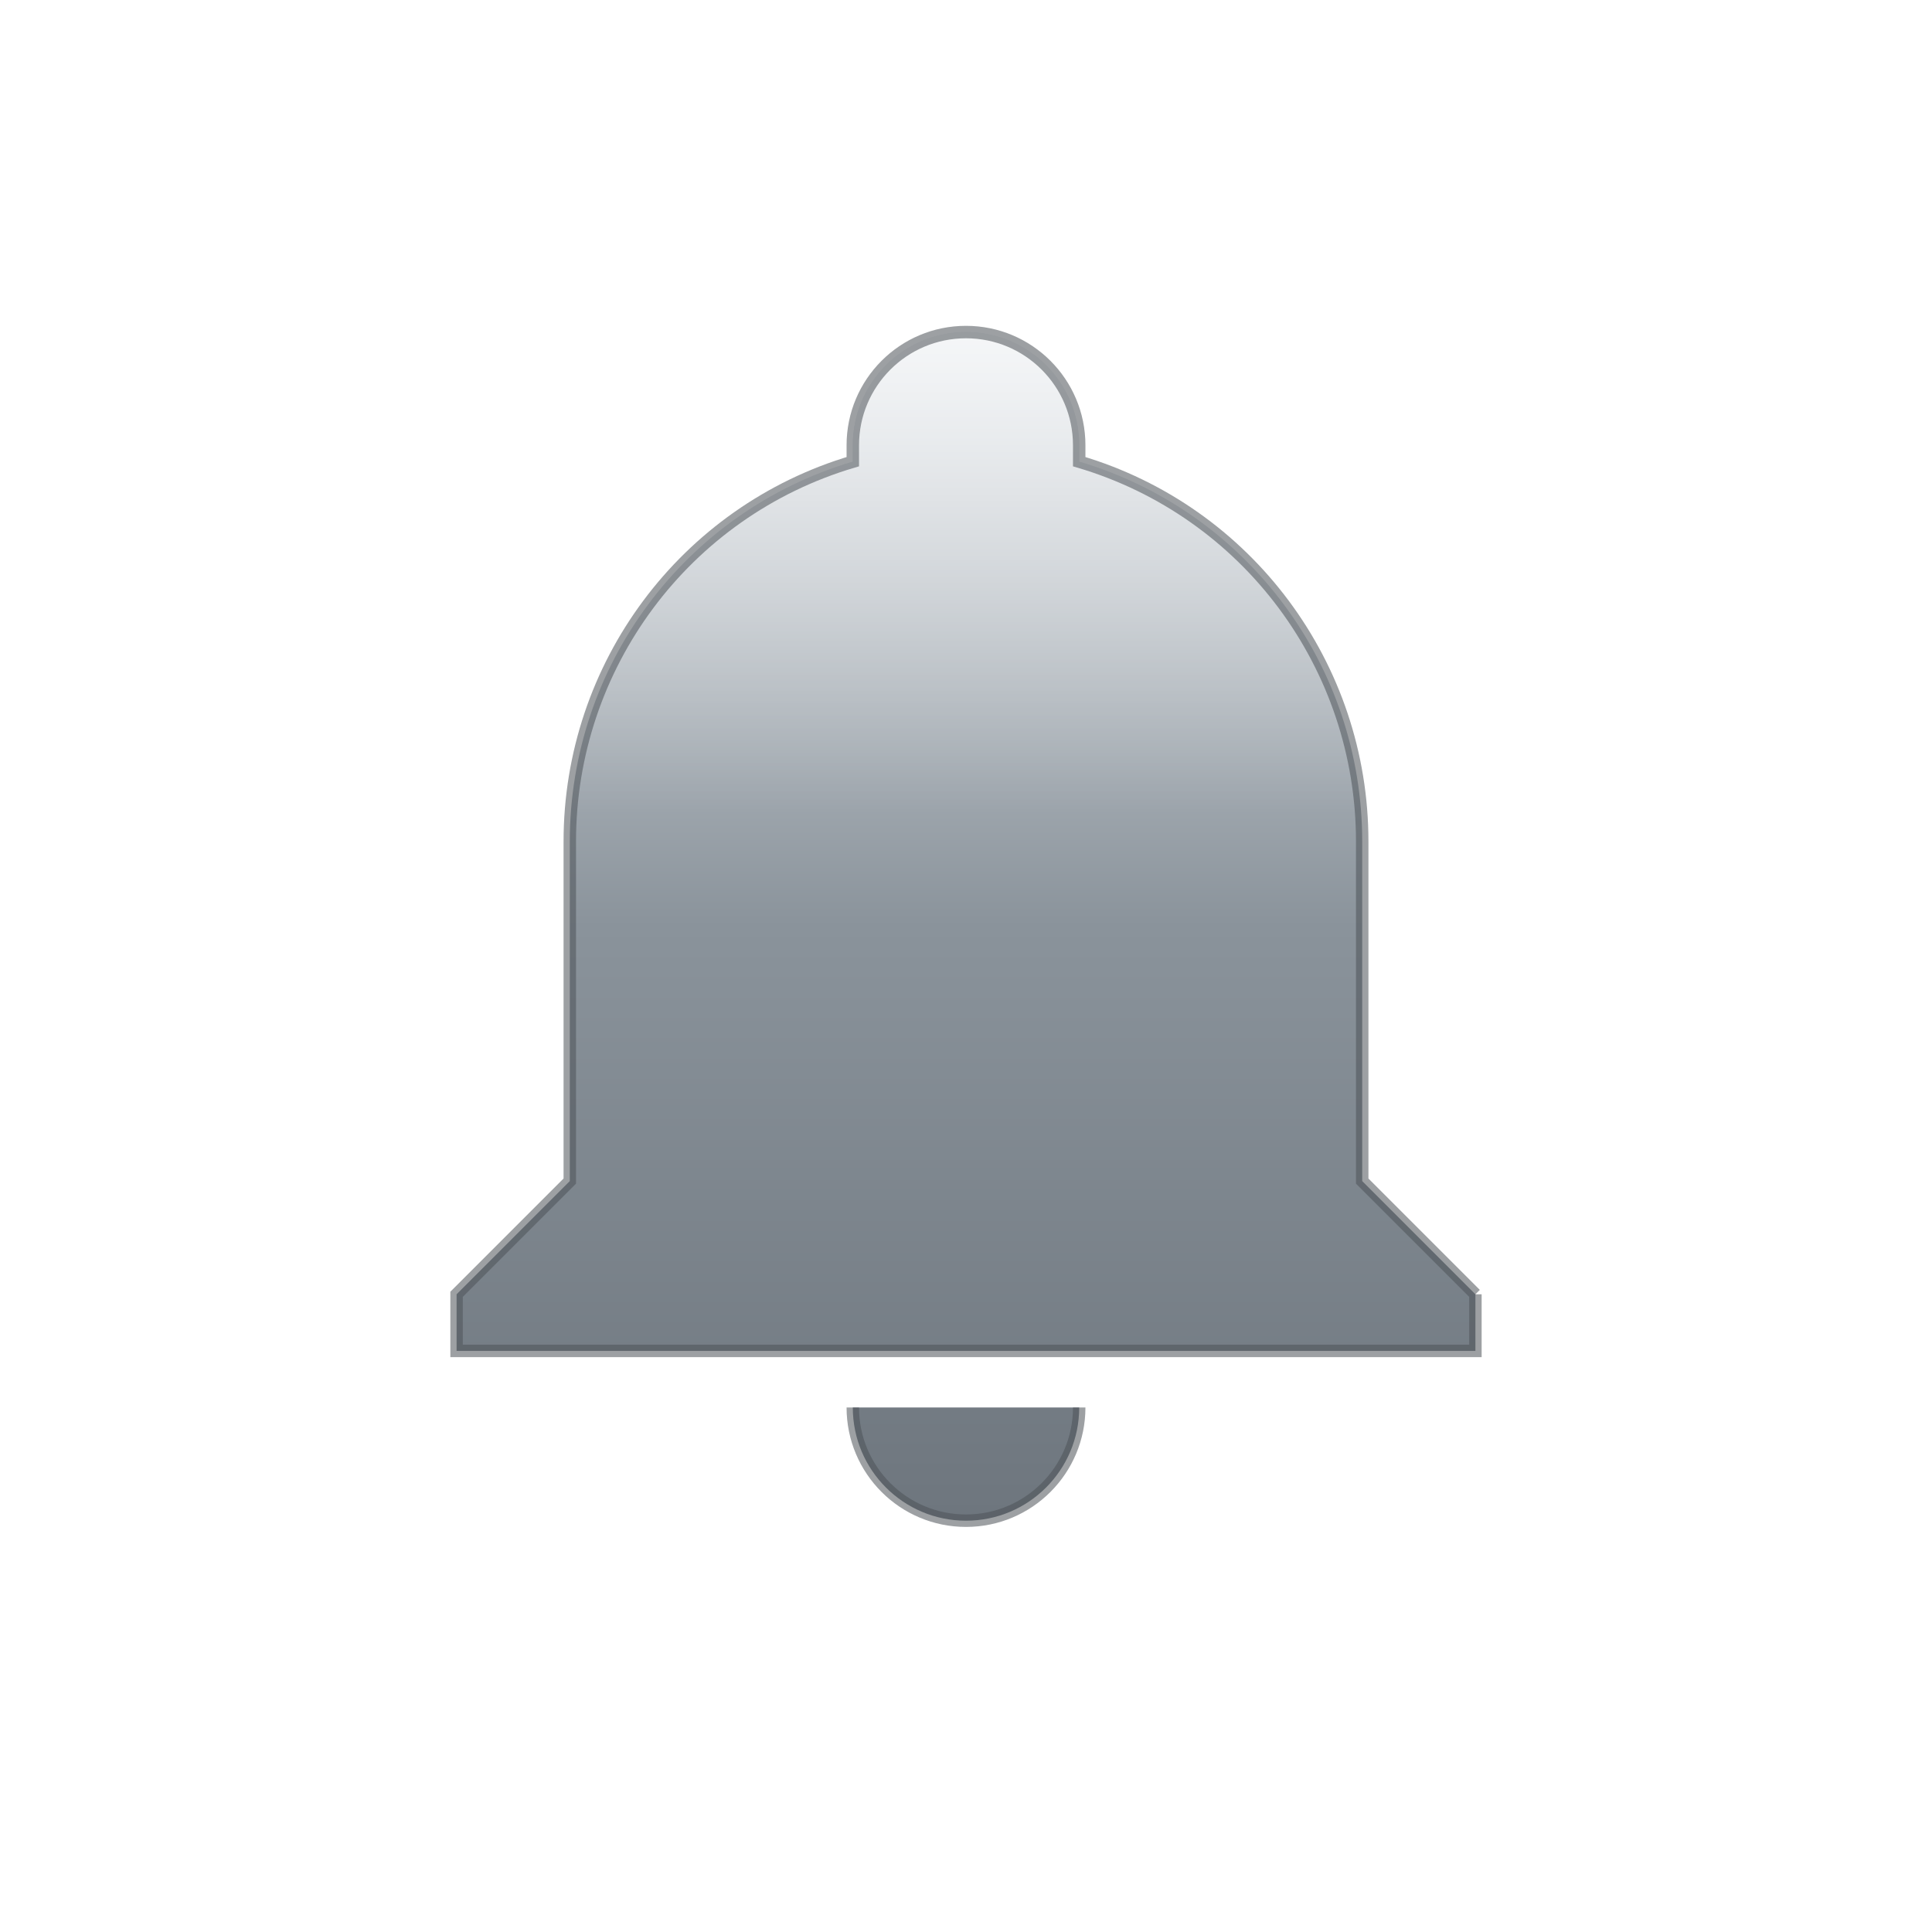
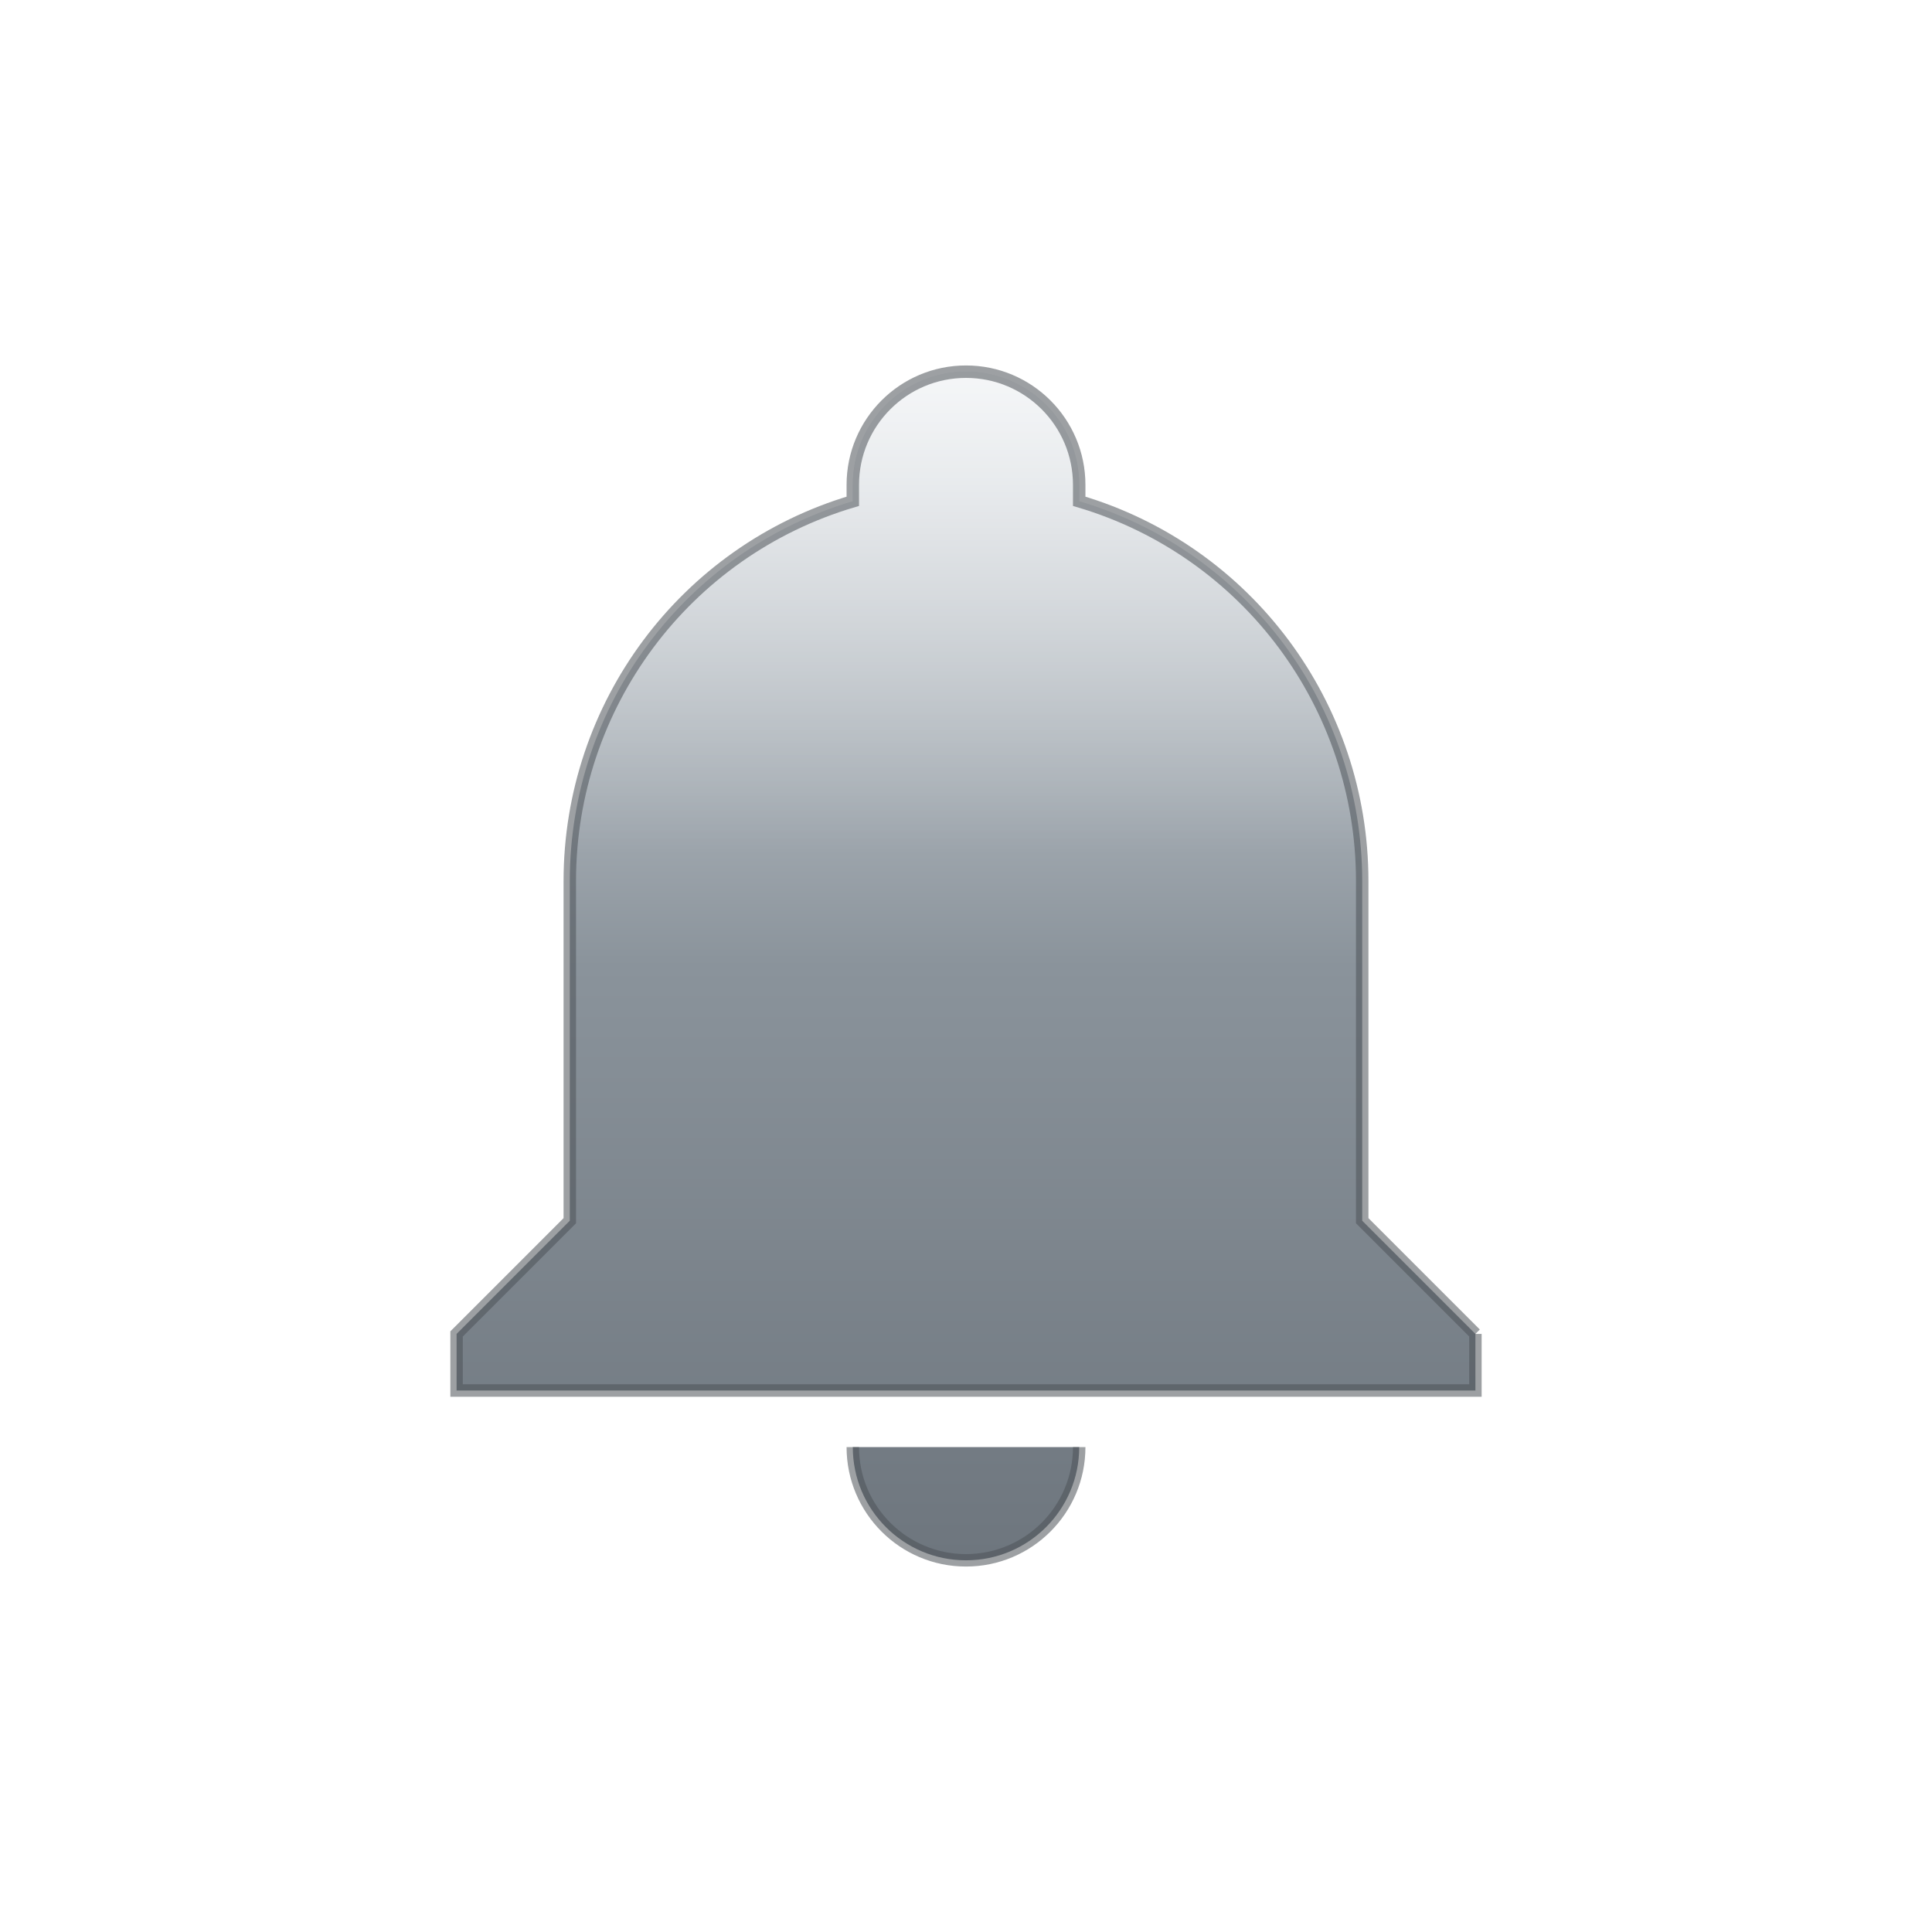
<svg xmlns="http://www.w3.org/2000/svg" viewBox="0 0 1024 1024">
  <defs>
    <linearGradient id="g" x1="0" y1="0" x2="0" y2="1">
      <stop offset="0" stop-color="#E4E8EC" />
      <stop offset="0.5" stop-color="#8A939B" />
      <stop offset="1" stop-color="#6E767E" />
    </linearGradient>
    <linearGradient id="hl" x1="0" y1="0" x2="0" y2="1">
      <stop offset="0" stop-color="#FFFFFF" stop-opacity="0.75" />
      <stop offset="1" stop-color="#FFFFFF" stop-opacity="0" />
    </linearGradient>
    <path id="p" d="M21,19V20H3V19L5,17V11C5,7.9 7.03,5.17 10,4.29C10,4.19 10,4.1 10,4A2,2 0 0,1 12,2A2,2 0 0,1 14,4C14,4.1 14,4.19 14,4.29C16.97,5.17 19,7.9 19,11V17L21,19M14,21A2,2 0 0,1 12,23A2,2 0 0,1 10,21" />
    <clipPath id="c">
      <use href="#p" />
    </clipPath>
  </defs>
-   <g transform="translate(152 116) scale(30)">
-     <use href="#p" fill="url(#g)" />
-     <rect x="0" y="0" width="24" height="10.5" fill="url(#hl)" clip-path="url(#c)" />
-     <use href="#p" fill="none" stroke="#4D5358" stroke-opacity="0.55" stroke-width="0.22" />
+   <g transform="translate(0 21)">
+     <g transform="translate(152 116) scale(30)">
+       <use href="#p" fill="url(#g)" />
+       <rect x="0" y="0" width="24" height="10.5" fill="url(#hl)" clip-path="url(#c)" />
+       <use href="#p" fill="none" stroke="#4D5358" stroke-opacity="0.55" stroke-width="0.22" />
+     </g>
  </g>
</svg>
